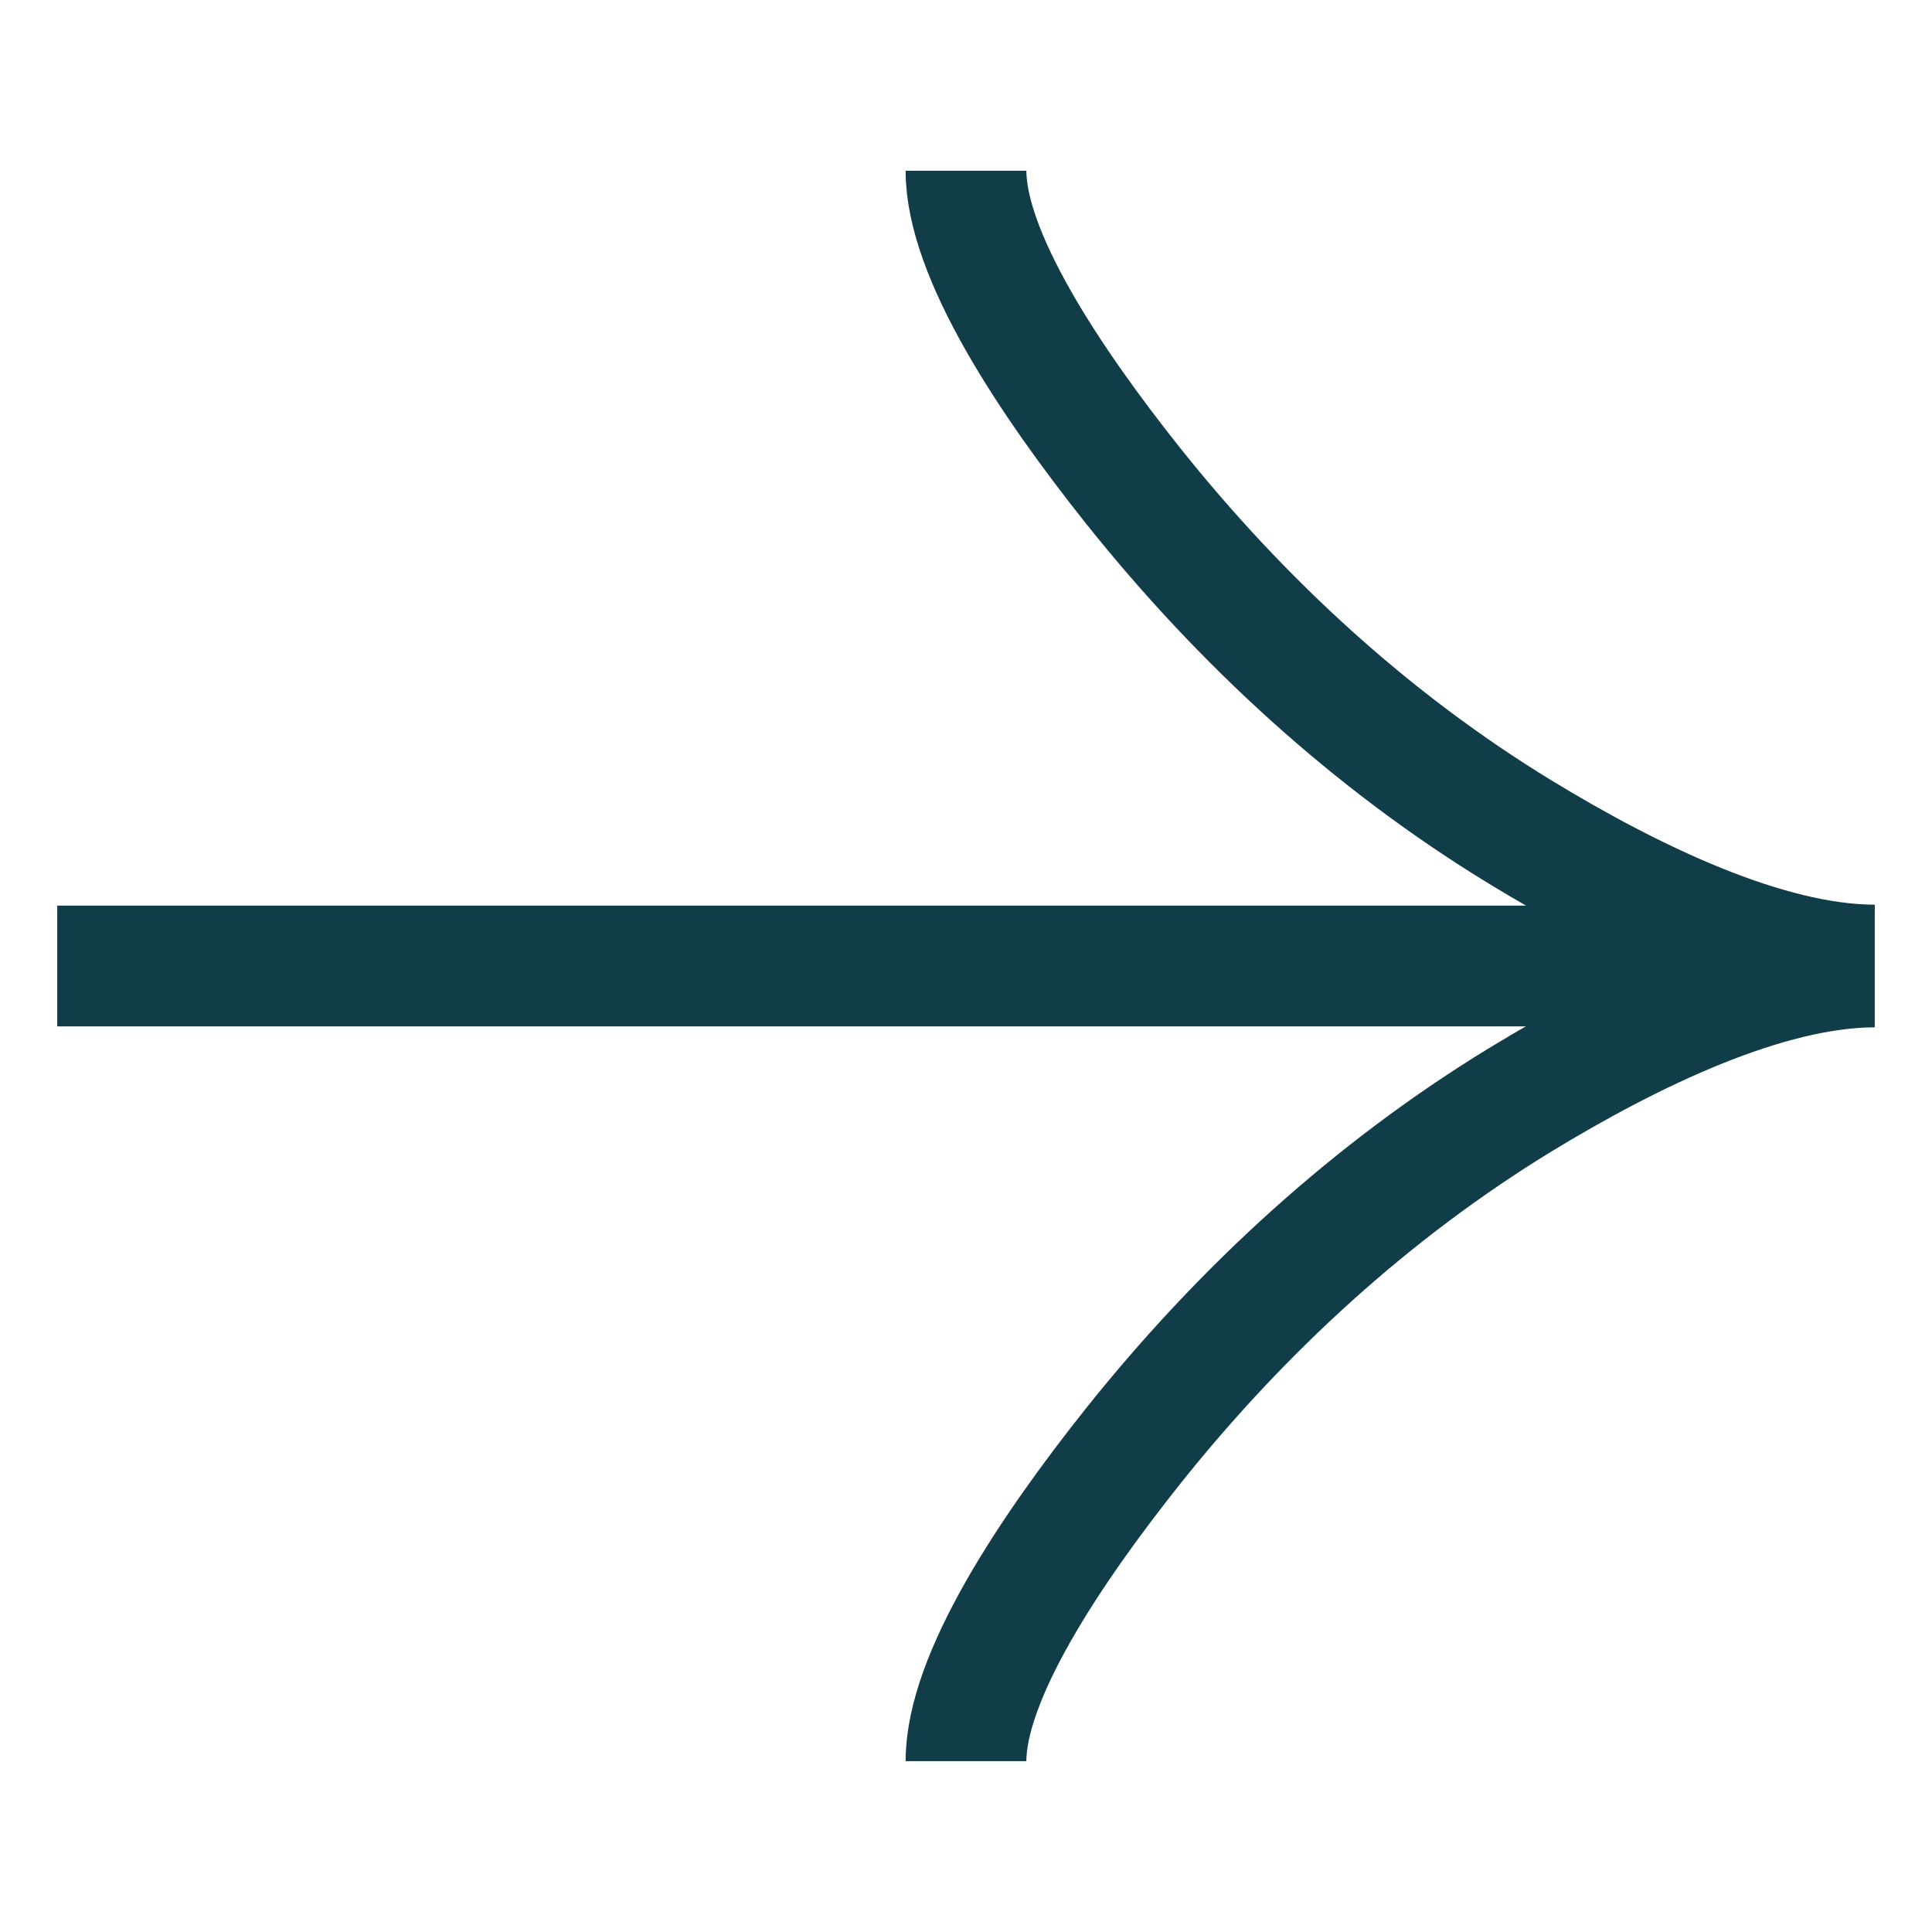
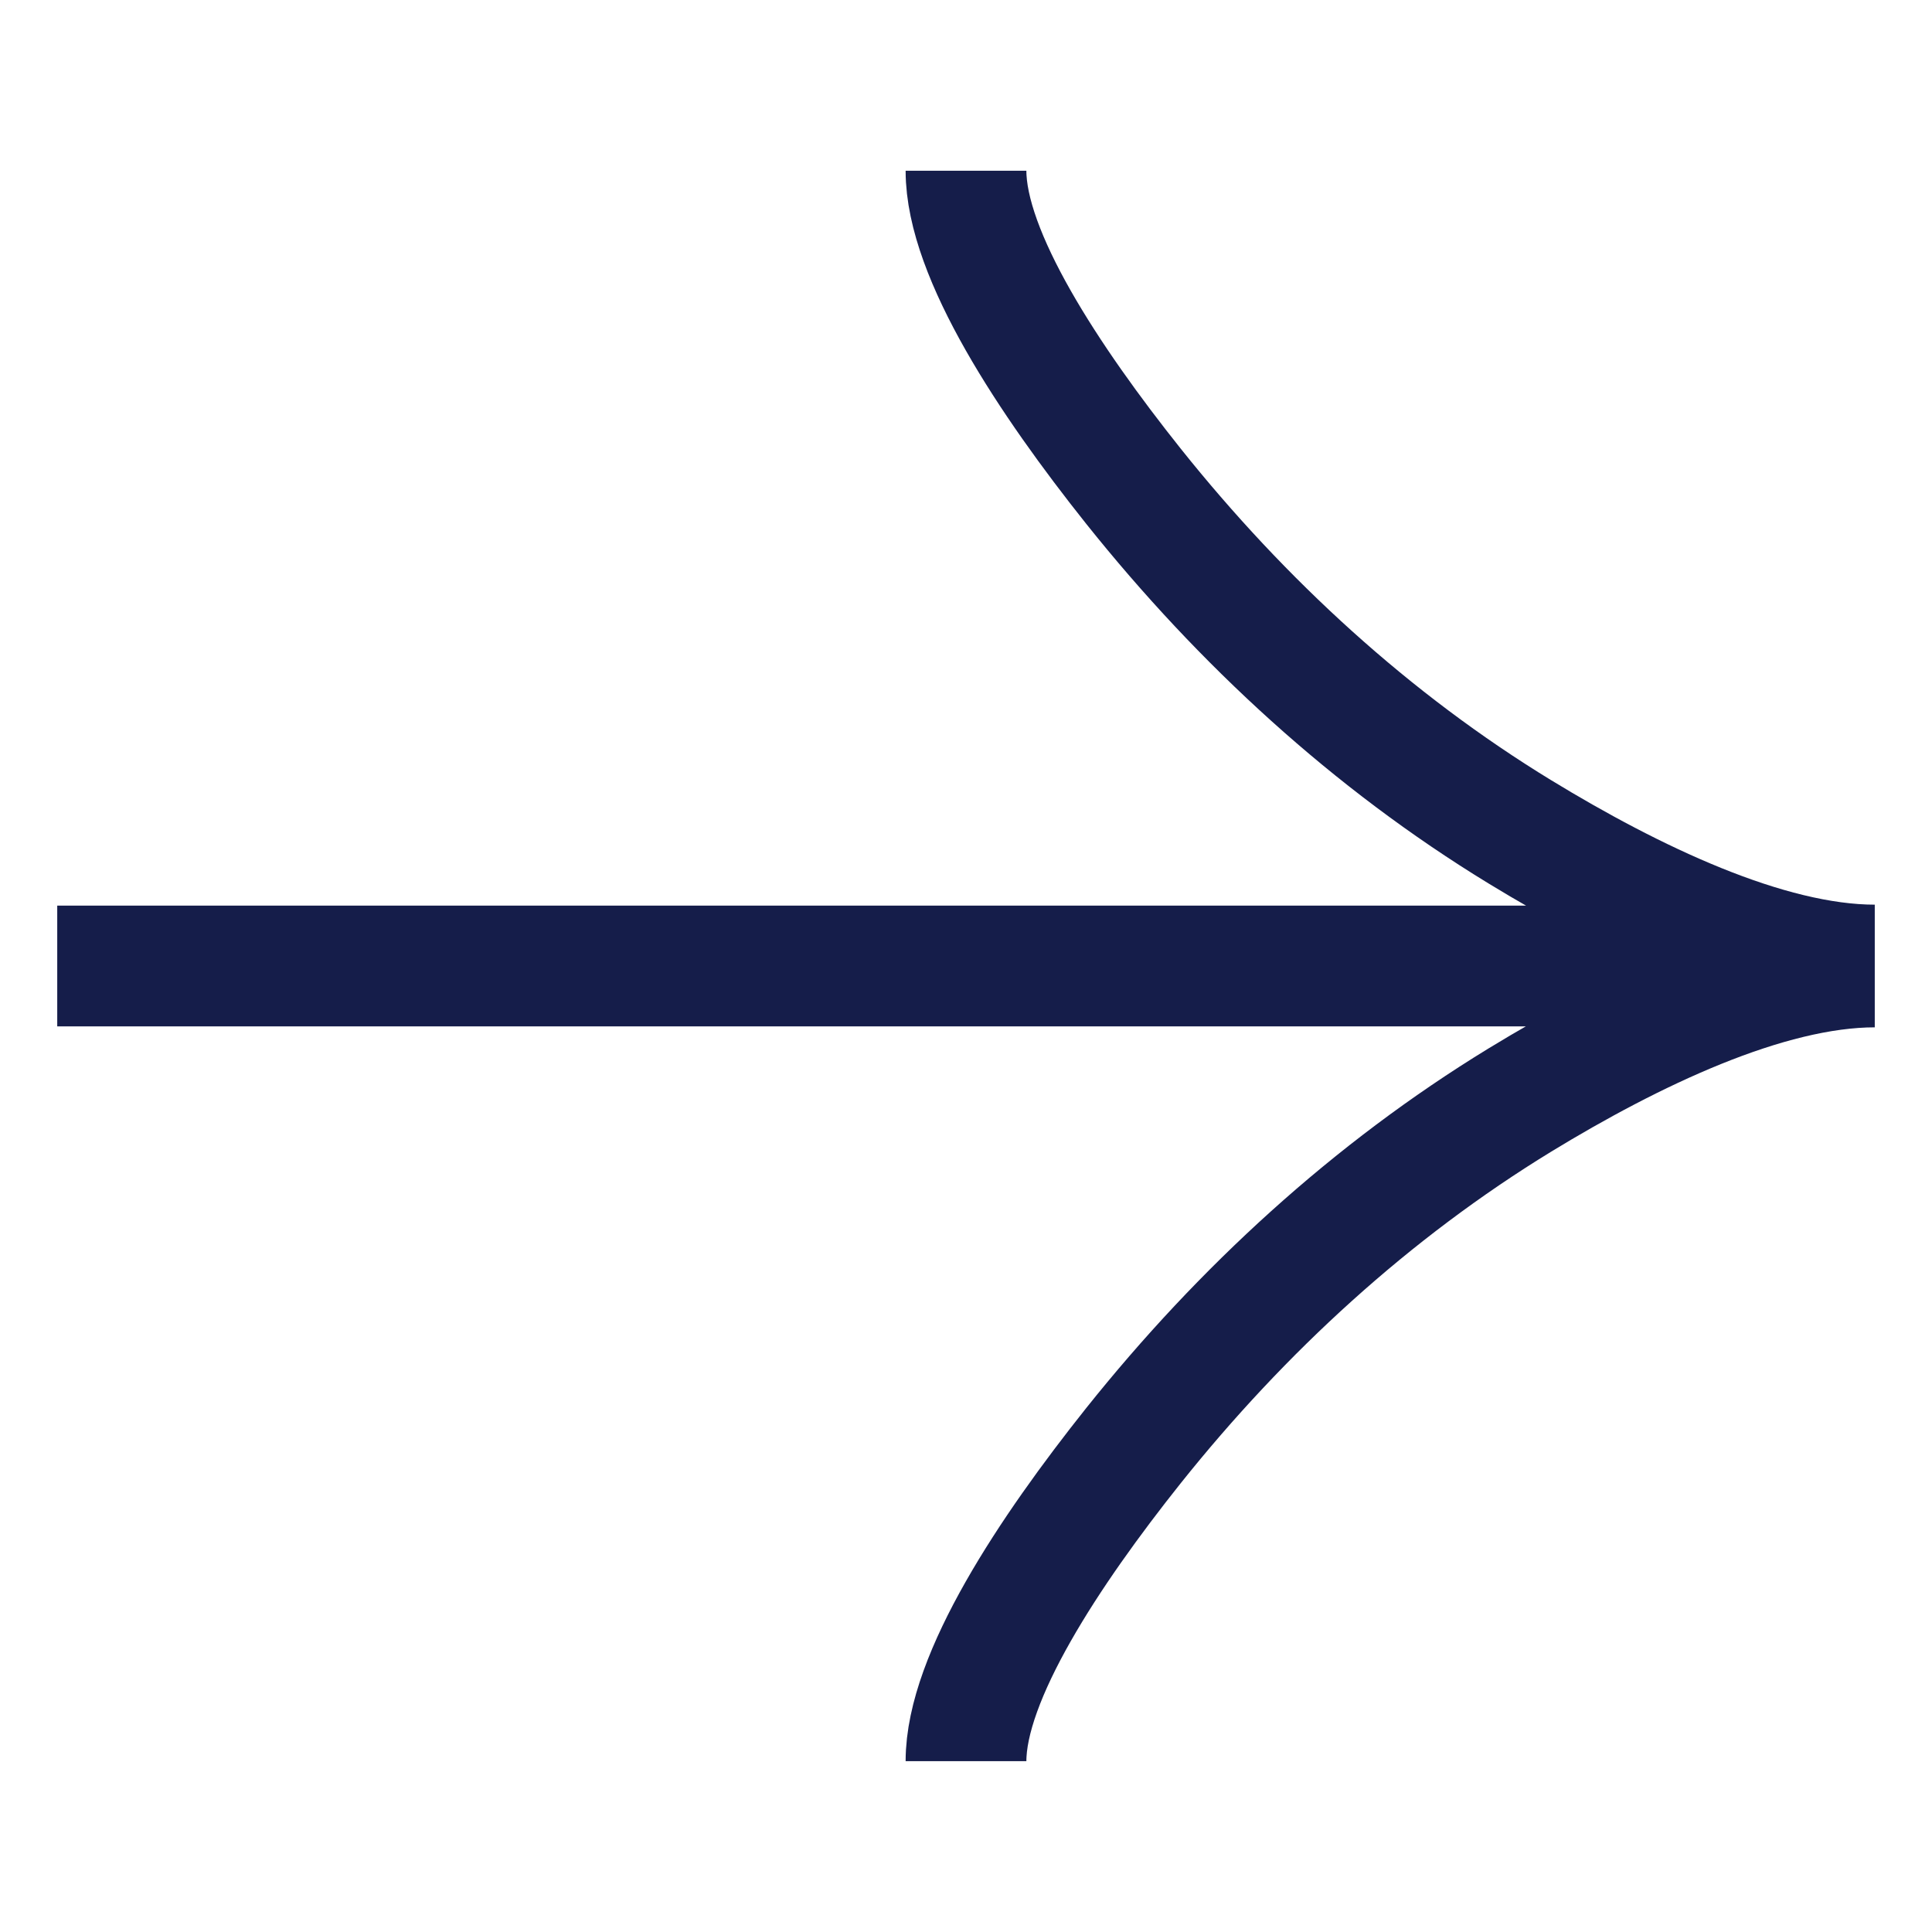
<svg xmlns="http://www.w3.org/2000/svg" width="16" height="16" viewBox="0 0 16 16" fill="none">
-   <path d="M8 1.414C8 2.11 8.69 3.152 9.387 4.027C10.286 5.153 11.357 6.138 12.587 6.889C13.509 7.451 14.628 7.992 15.526 7.992M8 14.585C8 13.889 8.69 12.847 9.387 11.972C10.286 10.846 11.357 9.862 12.587 9.11C13.509 8.548 14.628 8.008 15.526 8.008M15.526 8H0.474" stroke="#113D48" />
+   <path d="M8 1.414C8 2.11 8.69 3.152 9.387 4.027C10.286 5.153 11.357 6.138 12.587 6.889C13.509 7.451 14.628 7.992 15.526 7.992M8 14.585C8 13.889 8.69 12.847 9.387 11.972C10.286 10.846 11.357 9.862 12.587 9.11C13.509 8.548 14.628 8.008 15.526 8.008M15.526 8H0.474" stroke="#151D4A" />
</svg>
